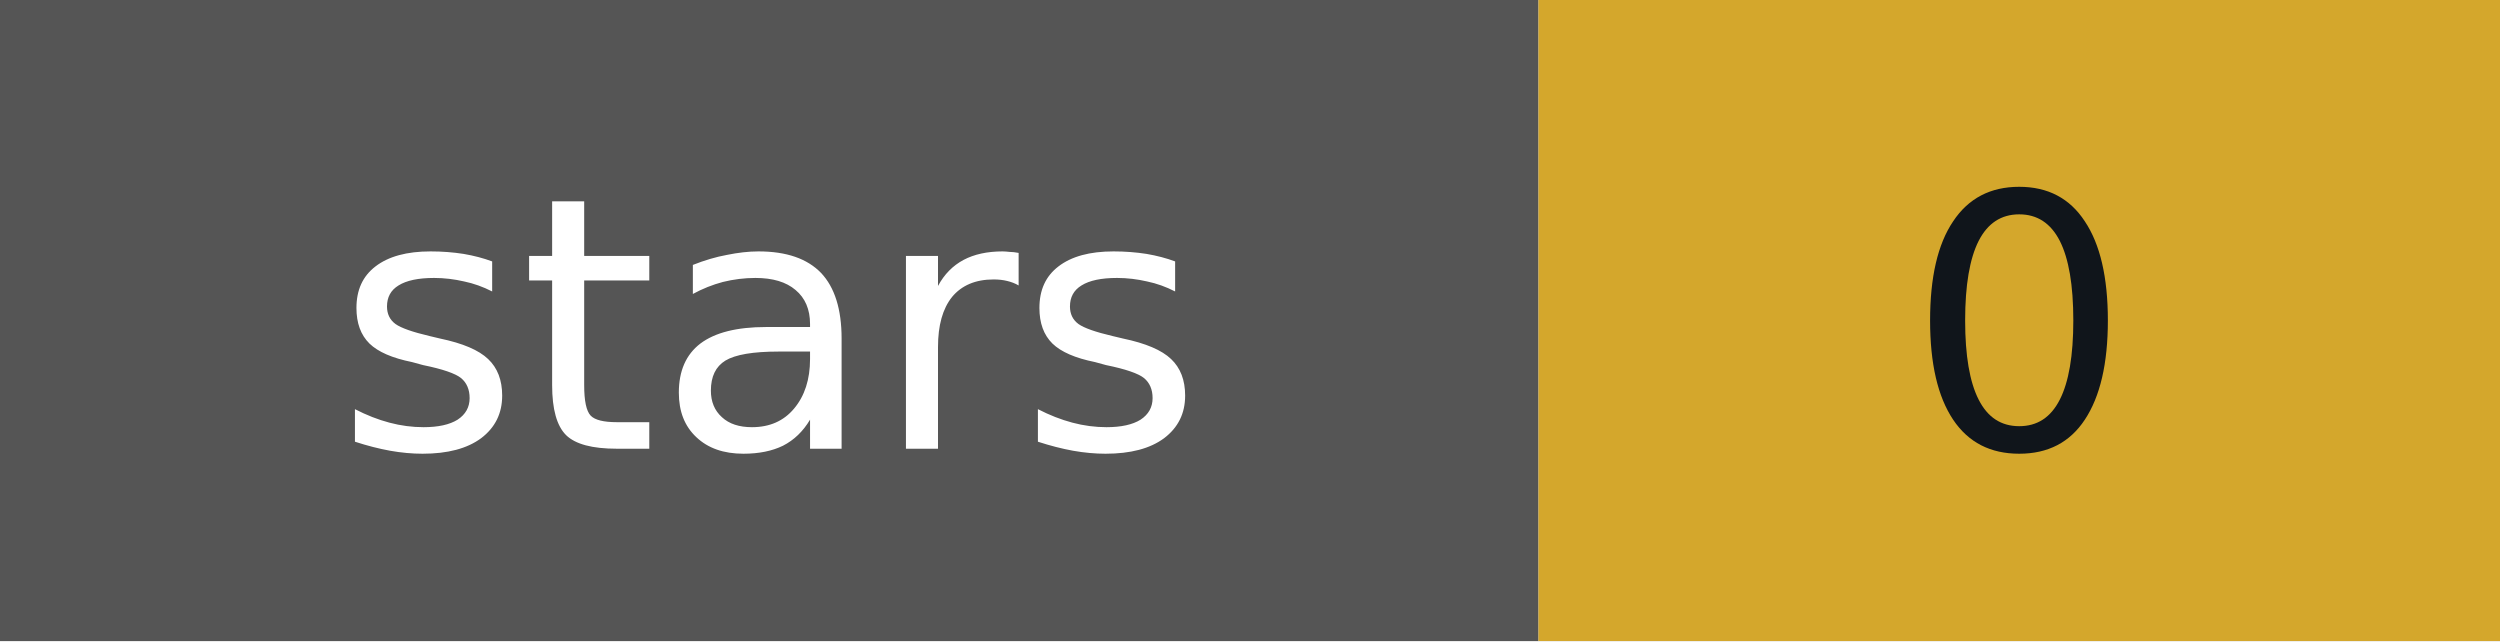
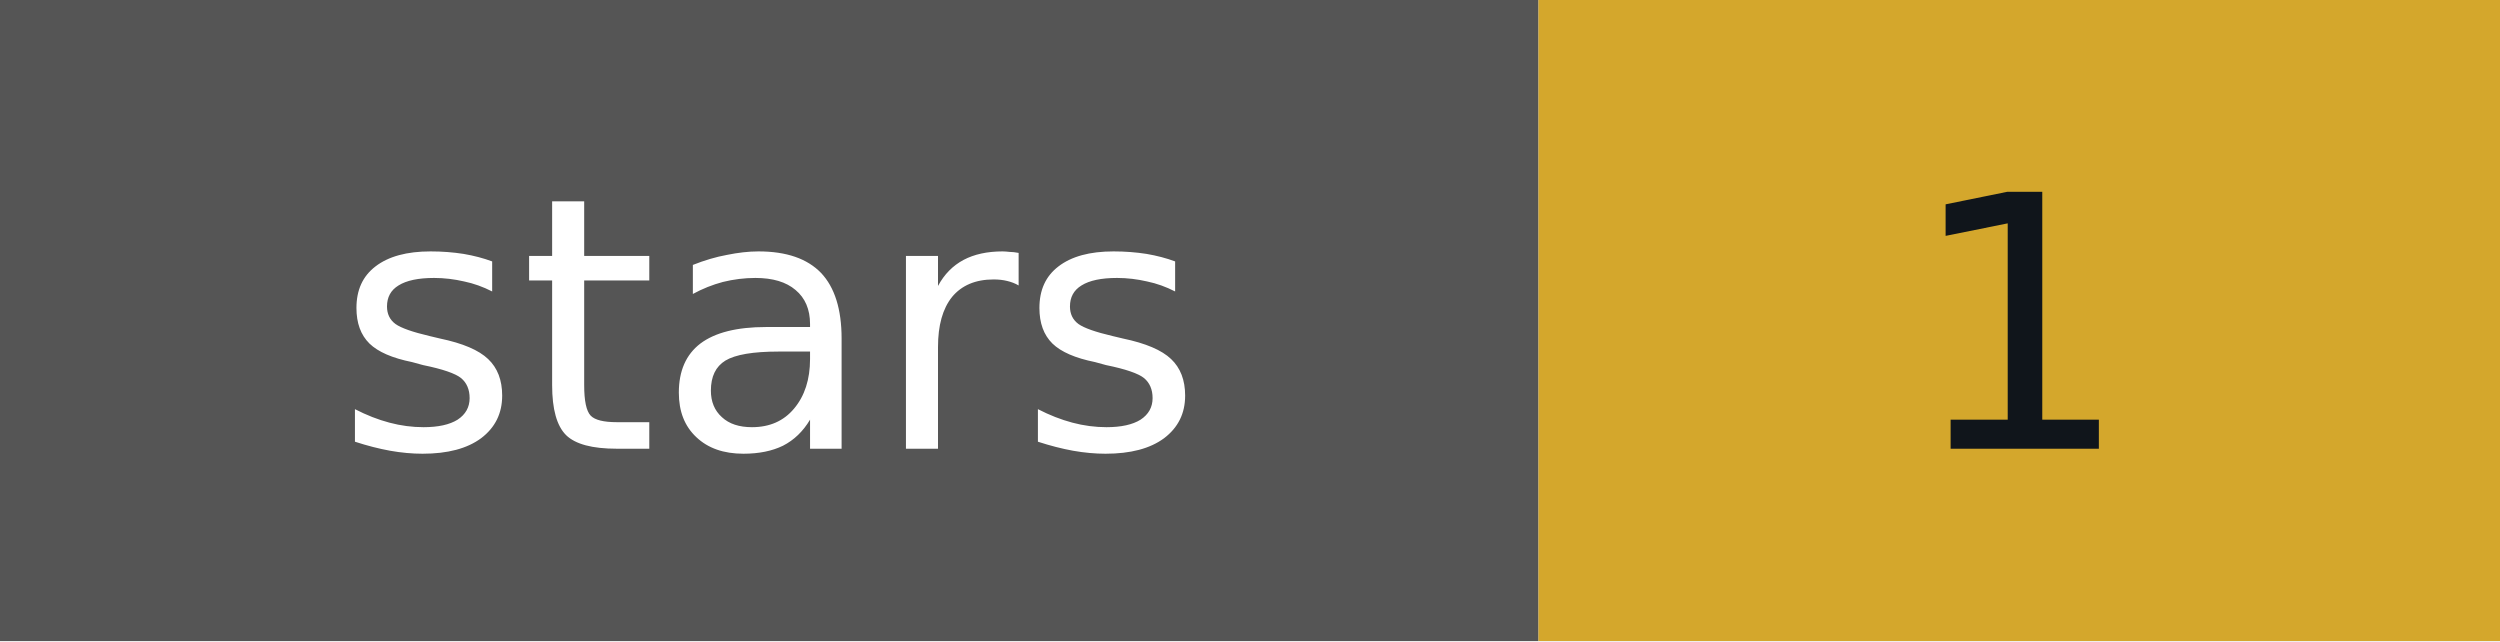
- <svg xmlns="http://www.w3.org/2000/svg" width="78" height="20" role="img" aria-label="stars: 0">
+ <svg xmlns="http://www.w3.org/2000/svg" width="78" height="20" role="img" aria-label="stars: 1">
  <path fill="#555" d="M0 0h48v20H0z" />
  <path fill="#d4a72c" d="M48 0h30v20H48z" />
  <g fill="#fff" text-anchor="middle" font-family="Verdana,DejaVu Sans,sans-serif" font-size="11">
    <text x="24" y="14">stars</text>
-     <text x="63.0" y="14" fill="#10151b">0</text>
+     <text x="63.0" y="14" fill="#10151b">1</text>
  </g>
</svg>
